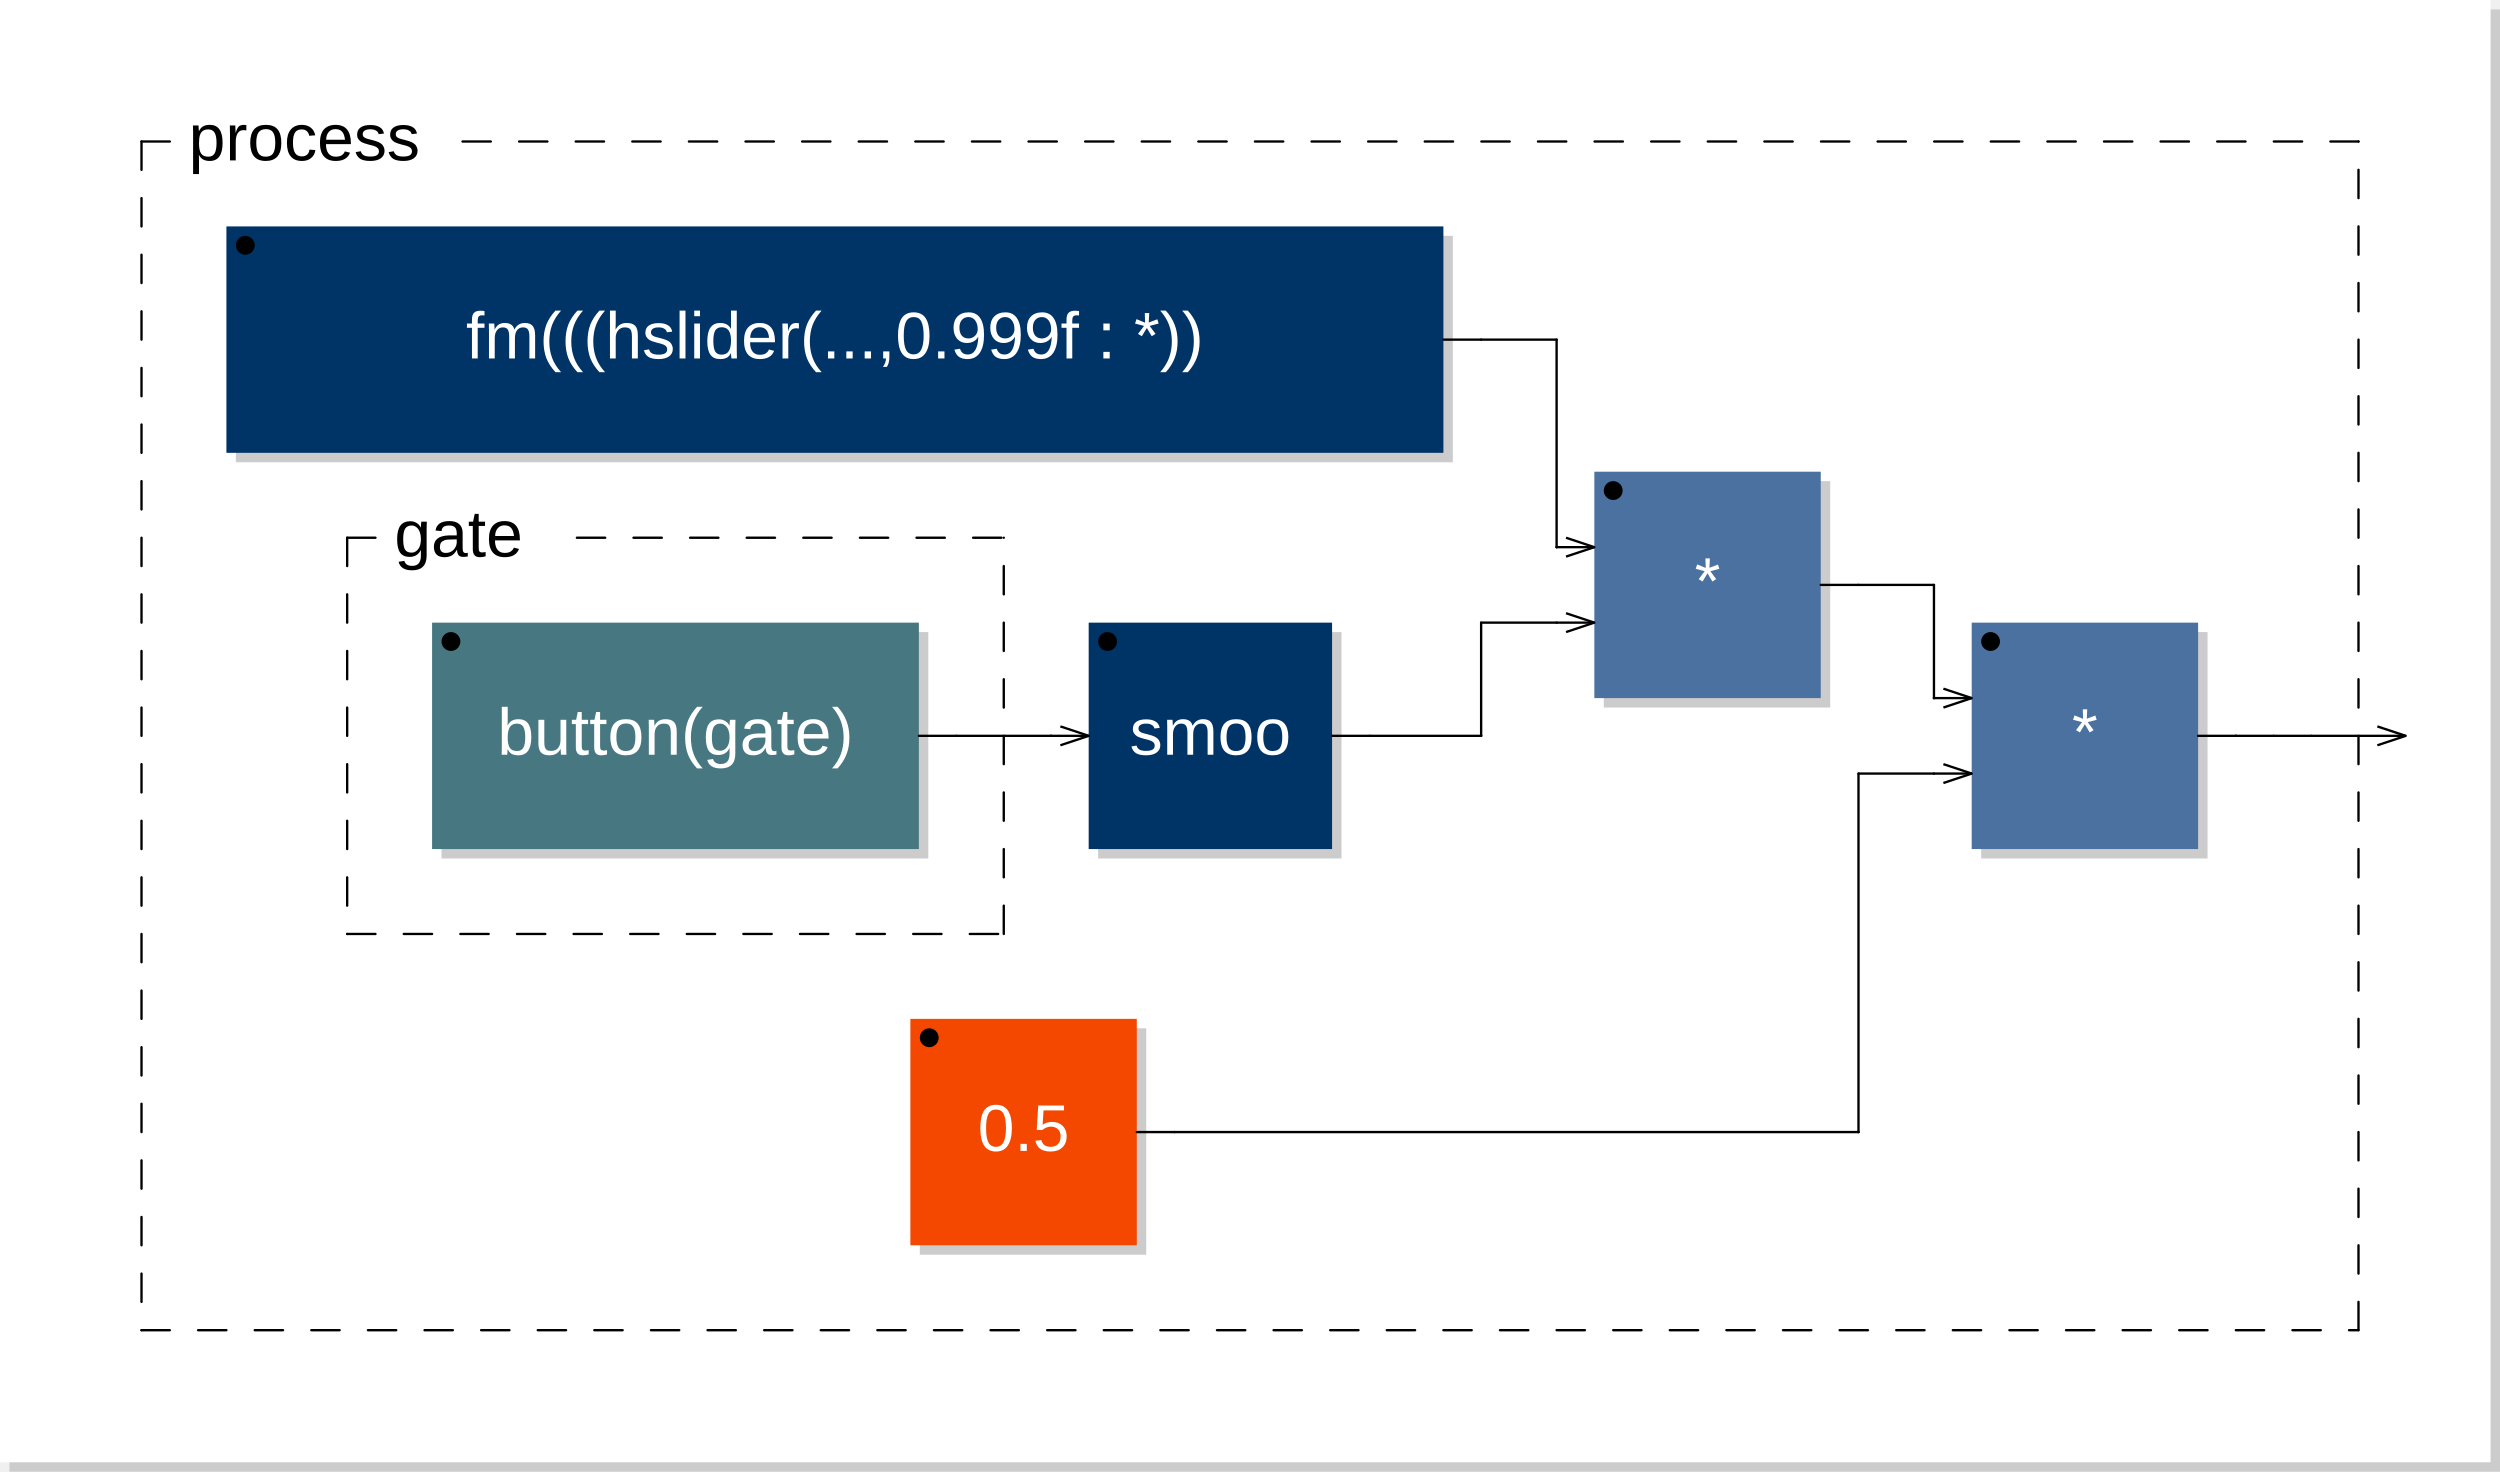
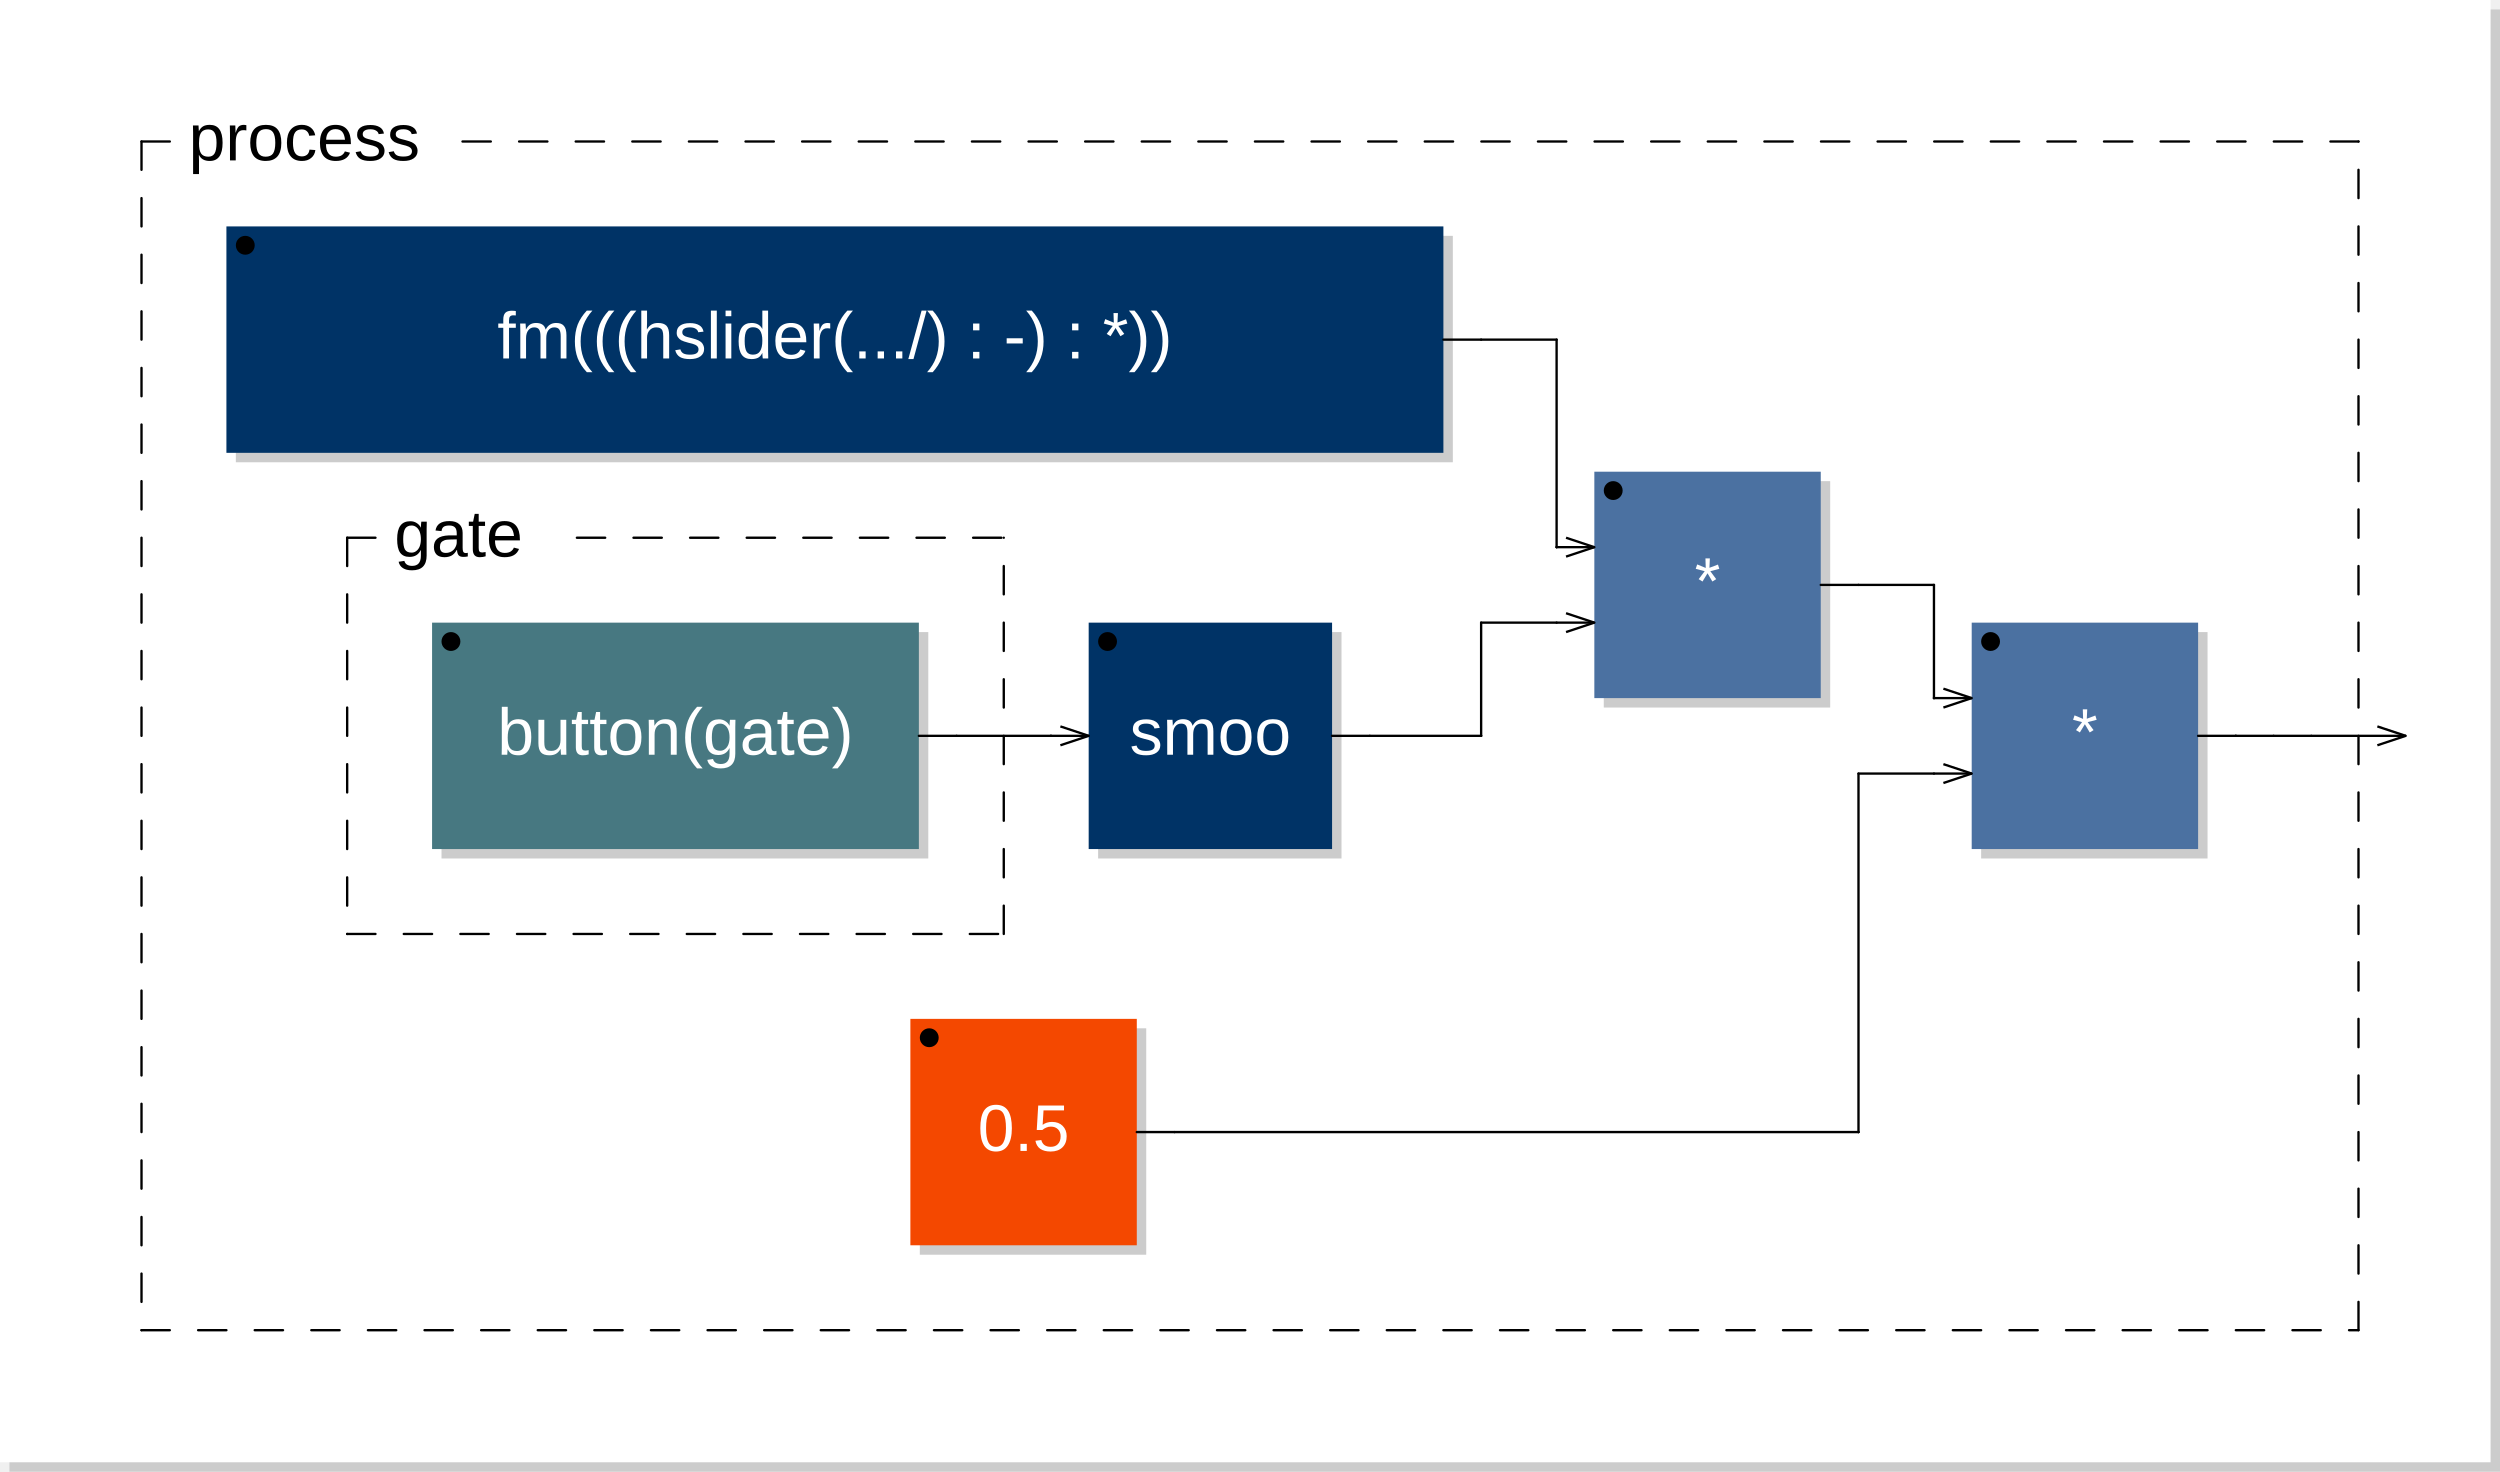
<svg xmlns="http://www.w3.org/2000/svg" xmlns:xlink="http://www.w3.org/1999/xlink" viewBox="0 0 265 156" width="132.5mm" height="78mm" version="1.1">
  <rect x="1" y="1" width="264" height="155" rx="0" ry="0" style="stroke:none;fill:#cccccc;" />
  <rect x="0" y="0" width="264" height="155" rx="0" ry="0" style="stroke:none;fill:#ffffff;" />
  <text x="10" y="7" font-family="Arial" font-size="7" />
-   <a xlink:href="fm-0x7fd561c429e0.svg">
+   <a xlink:href="fm-0x7f967e86acd0.svg">
    <rect x="25" y="25" width="129" height="24" rx="0" ry="0" style="stroke:none;fill:#cccccc;" />
    <rect x="24" y="24" width="129" height="24" rx="0" ry="0" style="stroke:none;fill:#003366;" />
  </a>
-   <a xlink:href="fm-0x7fd561c429e0.svg">
-     <text x="88.5" y="38" font-family="Arial" font-size="7" text-anchor="middle" fill="#FFFFFF">fm(((hslider(...,0.999f : *))</text>
+   <a xlink:href="fm-0x7f967e86acd0.svg">
+     <text x="88.5" y="38" font-family="Arial" font-size="7" text-anchor="middle" fill="#FFFFFF">fm(((hslider(.../) : -) : *))</text>
  </a>
  <circle cx="26" cy="26" r="1" />
  <rect x="46.8" y="67" width="51.6" height="24" rx="0" ry="0" style="stroke:none;fill:#cccccc;" />
  <rect x="45.8" y="66" width="51.6" height="24" rx="0" ry="0" style="stroke:none;fill:#477881;" />
  <text x="71.6" y="80" font-family="Arial" font-size="7" text-anchor="middle" fill="#FFFFFF">button(gate)</text>
  <circle cx="47.8" cy="68" r="1" />
  <line x1="36.8" y1="57" x2="36.8" y2="99" style="stroke: black; stroke-linecap:round; stroke-width:0.25; stroke-dasharray:3,3;" />
  <line x1="36.8" y1="99" x2="106.4" y2="99" style="stroke: black; stroke-linecap:round; stroke-width:0.25; stroke-dasharray:3,3;" />
  <line x1="106.4" y1="99" x2="106.4" y2="57" style="stroke: black; stroke-linecap:round; stroke-width:0.25; stroke-dasharray:3,3;" />
  <line x1="36.8" y1="57" x2="41.8" y2="57" style="stroke: black; stroke-linecap:round; stroke-width:0.25; stroke-dasharray:3,3;" />
  <line x1="61.15" y1="57" x2="106.4" y2="57" style="stroke: black; stroke-linecap:round; stroke-width:0.25; stroke-dasharray:3,3;" />
  <text x="41.8" y="59" font-family="Arial" font-size="7">gate</text>
-   <a xlink:href="smoo-0x7fd56402f680.svg">
+   <a xlink:href="smoo-0x7f967d57ca20.svg">
    <rect x="116.4" y="67" width="25.8" height="24" rx="0" ry="0" style="stroke:none;fill:#cccccc;" />
    <rect x="115.4" y="66" width="25.8" height="24" rx="0" ry="0" style="stroke:none;fill:#003366;" />
  </a>
-   <a xlink:href="smoo-0x7fd56402f680.svg">
+   <a xlink:href="smoo-0x7f967d57ca20.svg">
    <text x="128.3" y="80" font-family="Arial" font-size="7" text-anchor="middle" fill="#FFFFFF">smoo</text>
  </a>
  <circle cx="117.4" cy="68" r="1" />
  <line x1="112.4" y1="77" x2="115.4" y2="78" transform="rotate(0,115.4,78)" style="stroke: black; stroke-width:0.25;" />
  <line x1="112.4" y1="79" x2="115.4" y2="78" transform="rotate(0,115.4,78)" style="stroke: black; stroke-width:0.25;" />
  <rect x="170" y="51" width="24" height="24" rx="0" ry="0" style="stroke:none;fill:#cccccc;" />
  <rect x="169" y="50" width="24" height="24" rx="0" ry="0" style="stroke:none;fill:#4B71A1;" />
  <text x="181" y="64" font-family="Arial" font-size="7" text-anchor="middle" fill="#FFFFFF">*</text>
  <circle cx="171" cy="52" r="1" />
  <line x1="166" y1="57" x2="169" y2="58" transform="rotate(0,169,58)" style="stroke: black; stroke-width:0.25;" />
  <line x1="166" y1="59" x2="169" y2="58" transform="rotate(0,169,58)" style="stroke: black; stroke-width:0.25;" />
  <line x1="166" y1="65" x2="169" y2="66" transform="rotate(0,169,66)" style="stroke: black; stroke-width:0.25;" />
  <line x1="166" y1="67" x2="169" y2="66" transform="rotate(0,169,66)" style="stroke: black; stroke-width:0.25;" />
  <rect x="97.5" y="109" width="24" height="24" rx="0" ry="0" style="stroke:none;fill:#cccccc;" />
  <rect x="96.5" y="108" width="24" height="24" rx="0" ry="0" style="stroke:none;fill:#f44800;" />
  <text x="108.5" y="122" font-family="Arial" font-size="7" text-anchor="middle" fill="#FFFFFF">0.5</text>
  <circle cx="98.5" cy="110" r="1" />
  <rect x="210" y="67" width="24" height="24" rx="0" ry="0" style="stroke:none;fill:#cccccc;" />
  <rect x="209" y="66" width="24" height="24" rx="0" ry="0" style="stroke:none;fill:#4B71A1;" />
  <text x="221" y="80" font-family="Arial" font-size="7" text-anchor="middle" fill="#FFFFFF">*</text>
  <circle cx="211" cy="68" r="1" />
  <line x1="206" y1="73" x2="209" y2="74" transform="rotate(0,209,74)" style="stroke: black; stroke-width:0.25;" />
  <line x1="206" y1="75" x2="209" y2="74" transform="rotate(0,209,74)" style="stroke: black; stroke-width:0.25;" />
  <line x1="206" y1="81" x2="209" y2="82" transform="rotate(0,209,82)" style="stroke: black; stroke-width:0.25;" />
  <line x1="206" y1="83" x2="209" y2="82" transform="rotate(0,209,82)" style="stroke: black; stroke-width:0.25;" />
  <line x1="15" y1="15" x2="15" y2="141" style="stroke: black; stroke-linecap:round; stroke-width:0.25; stroke-dasharray:3,3;" />
  <line x1="15" y1="141" x2="250" y2="141" style="stroke: black; stroke-linecap:round; stroke-width:0.25; stroke-dasharray:3,3;" />
  <line x1="250" y1="141" x2="250" y2="15" style="stroke: black; stroke-linecap:round; stroke-width:0.25; stroke-dasharray:3,3;" />
  <line x1="15" y1="15" x2="20" y2="15" style="stroke: black; stroke-linecap:round; stroke-width:0.25; stroke-dasharray:3,3;" />
  <line x1="49.025" y1="15" x2="250" y2="15" style="stroke: black; stroke-linecap:round; stroke-width:0.25; stroke-dasharray:3,3;" />
  <text x="20" y="17" font-family="Arial" font-size="7">process</text>
  <line x1="252" y1="77" x2="255" y2="78" transform="rotate(0,255,78)" style="stroke: black; stroke-width:0.25;" />
  <line x1="252" y1="79" x2="255" y2="78" transform="rotate(0,255,78)" style="stroke: black; stroke-width:0.25;" />
  <line x1="97.4" y1="78" x2="101.4" y2="78" style="stroke:black; stroke-linecap:round; stroke-width:0.25;" />
  <line x1="101.4" y1="78" x2="111.4" y2="78" style="stroke:black; stroke-linecap:round; stroke-width:0.25;" />
  <line x1="111.4" y1="78" x2="111.4" y2="78" style="stroke:black; stroke-linecap:round; stroke-width:0.25;" />
  <line x1="111.4" y1="78" x2="115.4" y2="78" style="stroke:black; stroke-linecap:round; stroke-width:0.25;" />
  <line x1="120.5" y1="120" x2="124.5" y2="120" style="stroke:black; stroke-linecap:round; stroke-width:0.25;" />
  <line x1="124.5" y1="120" x2="197" y2="120" style="stroke:black; stroke-linecap:round; stroke-width:0.25;" />
  <line x1="141.2" y1="78" x2="145.2" y2="78" style="stroke:black; stroke-linecap:round; stroke-width:0.25;" />
  <line x1="145.2" y1="78" x2="157" y2="78" style="stroke:black; stroke-linecap:round; stroke-width:0.25;" />
  <line x1="153" y1="36" x2="157" y2="36" style="stroke:black; stroke-linecap:round; stroke-width:0.25;" />
  <line x1="157" y1="36" x2="165" y2="36" style="stroke:black; stroke-linecap:round; stroke-width:0.25;" />
  <line x1="157" y1="66" x2="165" y2="66" style="stroke:black; stroke-linecap:round; stroke-width:0.25;" />
  <line x1="157" y1="78" x2="157" y2="66" style="stroke:black; stroke-linecap:round; stroke-width:0.25;" />
  <line x1="157" y1="78" x2="157" y2="78" style="stroke:black; stroke-linecap:round; stroke-width:0.25;" />
  <line x1="165" y1="36" x2="165" y2="58" style="stroke:black; stroke-linecap:round; stroke-width:0.25;" />
  <line x1="165" y1="58" x2="165" y2="58" style="stroke:black; stroke-linecap:round; stroke-width:0.25;" />
  <line x1="165" y1="58" x2="169" y2="58" style="stroke:black; stroke-linecap:round; stroke-width:0.25;" />
  <line x1="165" y1="66" x2="169" y2="66" style="stroke:black; stroke-linecap:round; stroke-width:0.25;" />
  <line x1="193" y1="62" x2="197" y2="62" style="stroke:black; stroke-linecap:round; stroke-width:0.25;" />
  <line x1="197" y1="62" x2="205" y2="62" style="stroke:black; stroke-linecap:round; stroke-width:0.25;" />
  <line x1="197" y1="82" x2="205" y2="82" style="stroke:black; stroke-linecap:round; stroke-width:0.25;" />
  <line x1="197" y1="120" x2="197" y2="82" style="stroke:black; stroke-linecap:round; stroke-width:0.25;" />
  <line x1="197" y1="120" x2="197" y2="120" style="stroke:black; stroke-linecap:round; stroke-width:0.25;" />
  <line x1="205" y1="62" x2="205" y2="74" style="stroke:black; stroke-linecap:round; stroke-width:0.25;" />
  <line x1="205" y1="74" x2="205" y2="74" style="stroke:black; stroke-linecap:round; stroke-width:0.25;" />
  <line x1="205" y1="74" x2="209" y2="74" style="stroke:black; stroke-linecap:round; stroke-width:0.25;" />
  <line x1="205" y1="82" x2="209" y2="82" style="stroke:black; stroke-linecap:round; stroke-width:0.25;" />
  <line x1="233" y1="78" x2="237" y2="78" style="stroke:black; stroke-linecap:round; stroke-width:0.25;" />
  <line x1="237" y1="78" x2="237" y2="78" style="stroke:black; stroke-linecap:round; stroke-width:0.25;" />
  <line x1="237" y1="78" x2="241" y2="78" style="stroke:black; stroke-linecap:round; stroke-width:0.25;" />
  <line x1="241" y1="78" x2="245" y2="78" style="stroke:black; stroke-linecap:round; stroke-width:0.25;" />
  <line x1="245" y1="78" x2="255" y2="78" style="stroke:black; stroke-linecap:round; stroke-width:0.25;" />
</svg>
